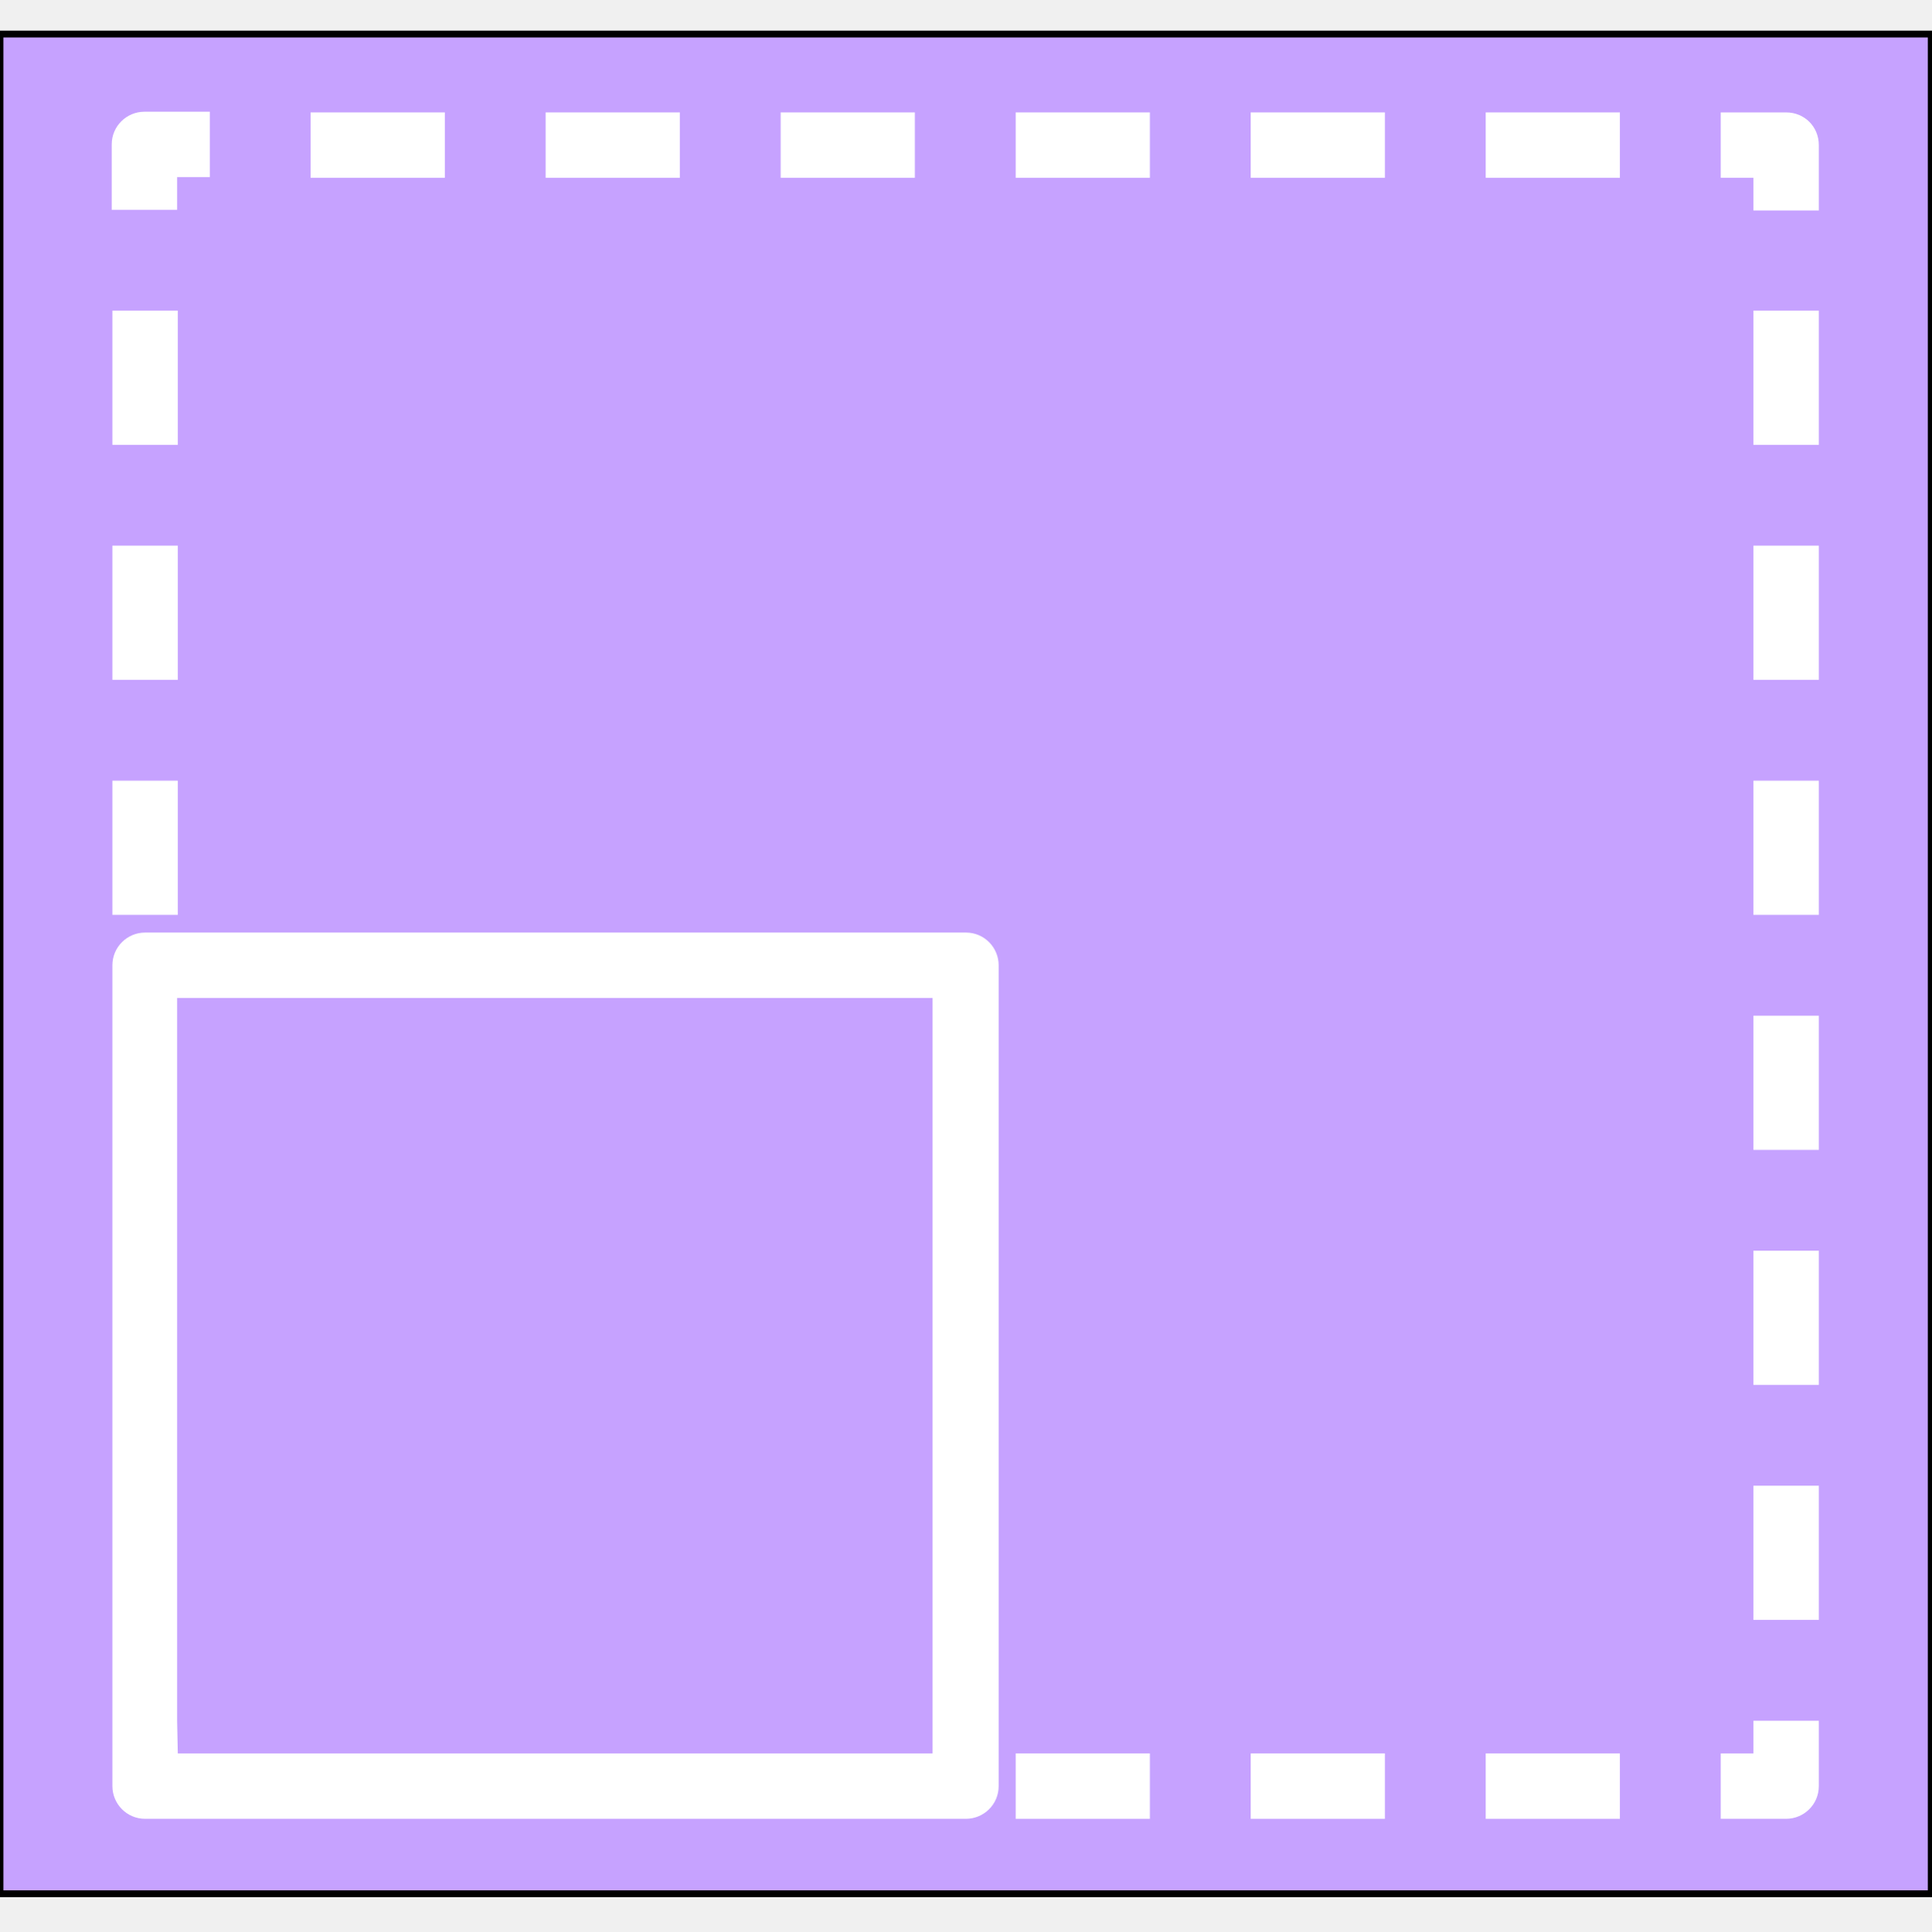
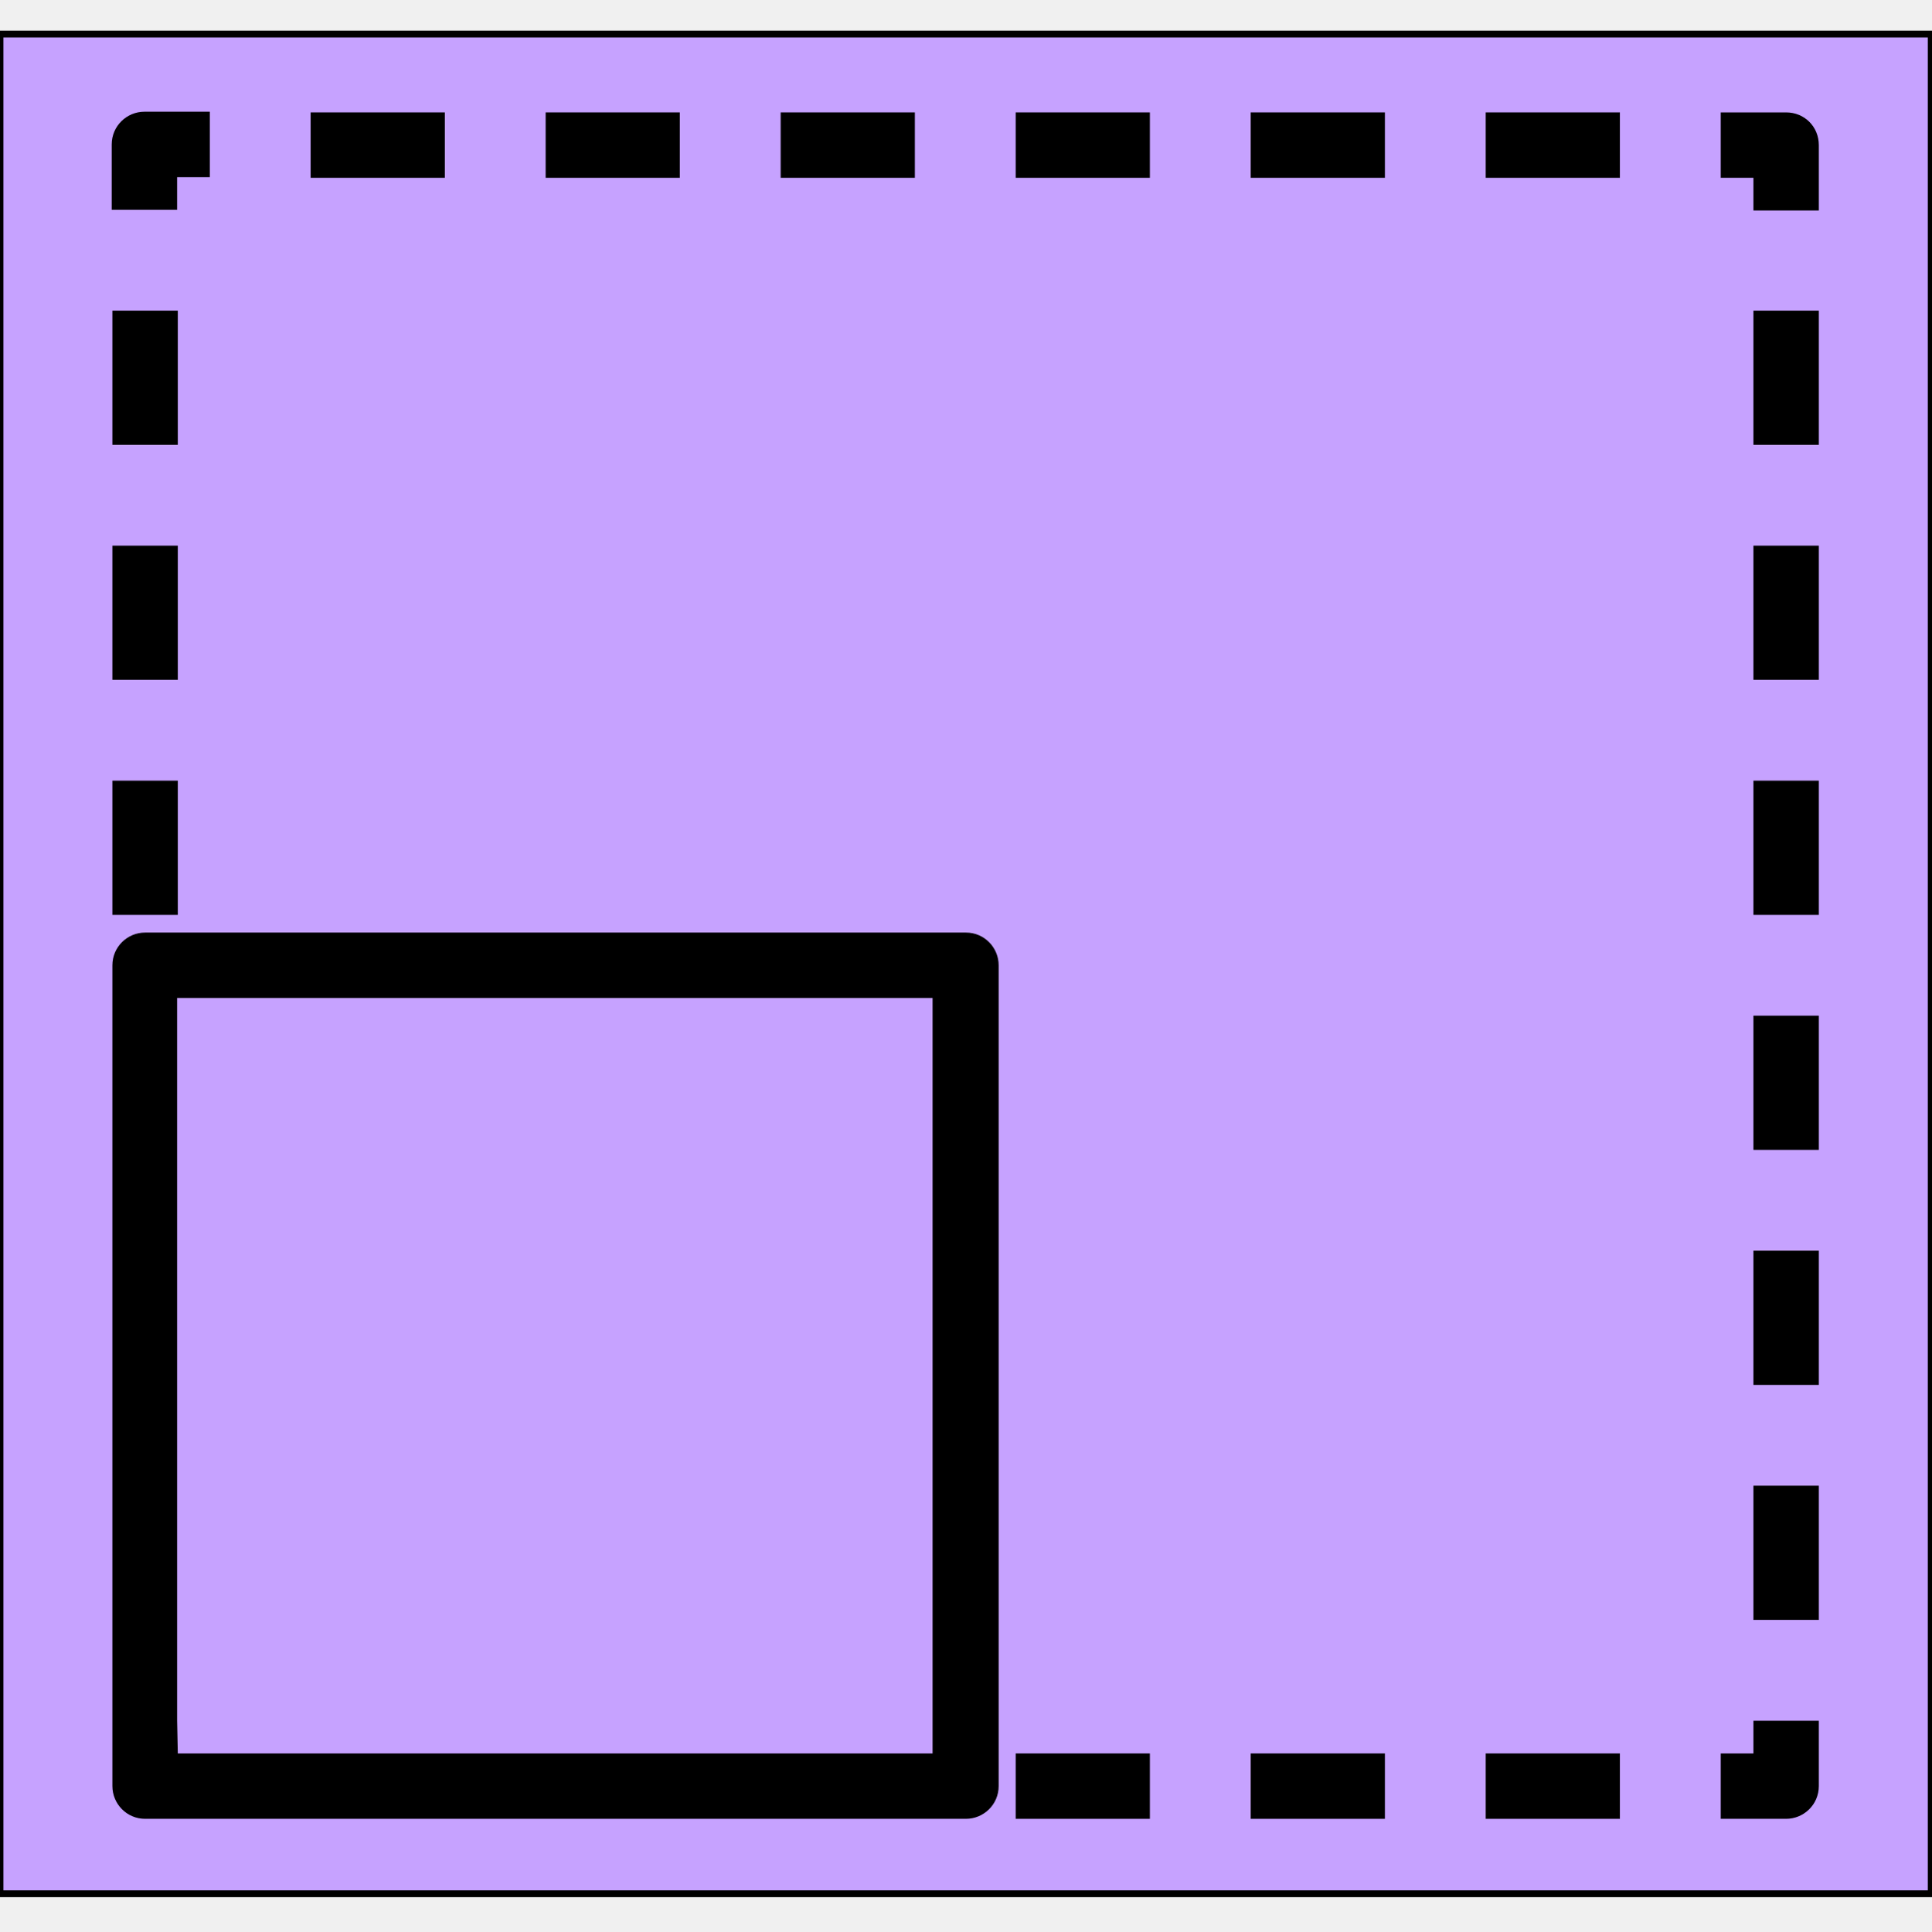
<svg xmlns="http://www.w3.org/2000/svg" version="1.1" id="レイヤー_1" x="0px" y="0px" viewBox="0 0 283.5 283.5" style="enable-background:new 0 0 283.5 283.5;" xml:space="preserve">
  <style type="text/css">
	.st0{fill:#C6A2FF;stroke:#000000;stroke-miterlimit:10;}
	.st1{fill:#C6A2FF;}
- 	.st2{fill:#FFFFFF;}
</style>
  <g id="レイヤー_2_00000101791696307801754480000012825798172291792530_">
</g>
  <rect y="5" class="st0" width="283.5" height="273" />
  <g id="レイヤー_1_00000030473550766284195800000000814337851045383826_">
    <polygon class="st1" points="30.9,257.4 45.6,257.4 45.6,257.4 65.3,257.4 65.3,257.4 80.1,257.4 80.1,257.4 99.8,257.4    99.8,257.4 114.6,257.4 114.6,257.4 134.3,257.4 134.3,257.4 136.9,257.4 136.9,146.5 26,146.5 26,149.1 26,168.8 26,183.6    26,203.3 26,218.1 26,237.8 26,252.6 26,257.4  " />
-     <path class="st2" d="M16.5,149.1v19.7v14.8v19.7v14.8v19.7v14.8v9.6l0,0c0,2.6,2.1,4.8,4.8,4.8h120.5c2.6,0,4.8-2.1,4.8-4.8V141.7   c0-2.6-2.1-4.8-4.8-4.8H21.3c-2.6,0-4.8,2.1-4.8,4.8C16.5,141.7,16.5,149.1,16.5,149.1z M26,252.6v-14.8v-19.7v-14.8v-19.7v-14.8   v-19.7v-2.6h110.9v110.9h-2.6l0,0h-19.7l0,0H99.8l0,0H80.1l0,0H65.3l0,0H45.6l0,0H30.9l0,0h-4.8L26,252.6L26,252.6z" />
-     <rect x="16.5" y="80.1" class="st2" width="9.6" height="19.7" />
-     <rect x="16.5" y="114.6" class="st2" width="9.6" height="19.7" />
-     <rect x="16.5" y="45.6" class="st2" width="9.6" height="19.7" />
-     <path class="st2" d="M26,26h4.8v-9.6h-9.6c-2.6,0-4.8,2.1-4.8,4.8v9.6H26V26z" />
-     <rect x="80.1" y="16.5" class="st2" width="19.7" height="9.6" />
-     <rect x="45.6" y="16.5" class="st2" width="19.7" height="9.6" />
-     <rect x="114.6" y="16.5" class="st2" width="19.7" height="9.6" />
-     <rect x="218.1" y="16.5" class="st2" width="19.7" height="9.6" />
-     <rect x="149.1" y="16.5" class="st2" width="19.7" height="9.6" />
-     <rect x="183.6" y="16.5" class="st2" width="19.7" height="9.6" />
-     <path class="st2" d="M262.2,16.5h-9.6v9.6h4.8v4.8h9.6v-9.6C267,18.6,264.9,16.5,262.2,16.5z" />
-     <rect x="257.4" y="80.1" class="st2" width="9.6" height="19.7" />
-     <rect x="257.4" y="45.6" class="st2" width="9.6" height="19.7" />
-     <rect x="257.4" y="183.6" class="st2" width="9.6" height="19.7" />
-     <rect x="257.4" y="114.6" class="st2" width="9.6" height="19.7" />
-     <rect x="257.4" y="218.1" class="st2" width="9.6" height="19.7" />
-     <rect x="257.4" y="149.1" class="st2" width="9.6" height="19.7" />
-     <path class="st2" d="M257.4,257.4h-4.8v9.6h9.6c2.6,0,4.8-2.1,4.8-4.8v-9.6h-9.6L257.4,257.4L257.4,257.4z" />
-     <rect x="183.6" y="257.4" class="st2" width="19.7" height="9.6" />
-     <rect x="218.1" y="257.4" class="st2" width="19.7" height="9.6" />
-     <rect x="149.1" y="257.4" class="st2" width="19.7" height="9.6" />
+     <path d="M16.5,149.1v19.7v14.8v19.7v14.8v19.7v14.8v9.6l0,0c0,2.6,2.1,4.8,4.8,4.8h120.5c2.6,0,4.8-2.1,4.8-4.8V141.7   c0-2.6-2.1-4.8-4.8-4.8H21.3c-2.6,0-4.8,2.1-4.8,4.8V149.1z M26,252.6v-14.8v-19.7v-14.8v-19.7v-14.8v-19.7v-2.6h110.9v110.9h-2.6   l0,0h-19.7l0,0H99.8l0,0H80.1l0,0H65.3l0,0H45.6l0,0H30.9l0,0h-4.8L26,252.6L26,252.6z" />
+     <rect x="16.5" y="80.1" width="9.6" height="19.7" />
+     <rect x="16.5" y="114.6" width="9.6" height="19.7" />
+     <rect x="16.5" y="45.6" width="9.6" height="19.7" />
+     <path d="M26,26h4.8v-9.6h-9.6c-2.6,0-4.8,2.1-4.8,4.8v9.6H26V26z" />
+     <rect x="80.1" y="16.5" width="19.7" height="9.6" />
+     <rect x="45.6" y="16.5" width="19.7" height="9.6" />
+     <rect x="114.6" y="16.5" width="19.7" height="9.6" />
+     <rect x="218.1" y="16.5" width="19.7" height="9.6" />
+     <rect x="149.1" y="16.5" width="19.7" height="9.6" />
+     <rect x="183.6" y="16.5" width="19.7" height="9.6" />
+     <path d="M262.2,16.5h-9.6v9.6h4.8v4.8h9.6v-9.6C267,18.6,264.9,16.5,262.2,16.5z" />
+     <rect x="257.4" y="80.1" width="9.6" height="19.7" />
+     <rect x="257.4" y="45.6" width="9.6" height="19.7" />
+     <rect x="257.4" y="183.6" width="9.6" height="19.7" />
+     <rect x="257.4" y="114.6" width="9.6" height="19.7" />
+     <rect x="257.4" y="218.1" width="9.6" height="19.7" />
+     <rect x="257.4" y="149.1" width="9.6" height="19.7" />
+     <path d="M257.4,257.4h-4.8v9.6h9.6c2.6,0,4.8-2.1,4.8-4.8v-9.6h-9.6L257.4,257.4L257.4,257.4z" />
+     <rect x="183.6" y="257.4" width="19.7" height="9.6" />
+     <rect x="218.1" y="257.4" width="19.7" height="9.6" />
+     <rect x="149.1" y="257.4" width="19.7" height="9.6" />
  </g>
</svg>
